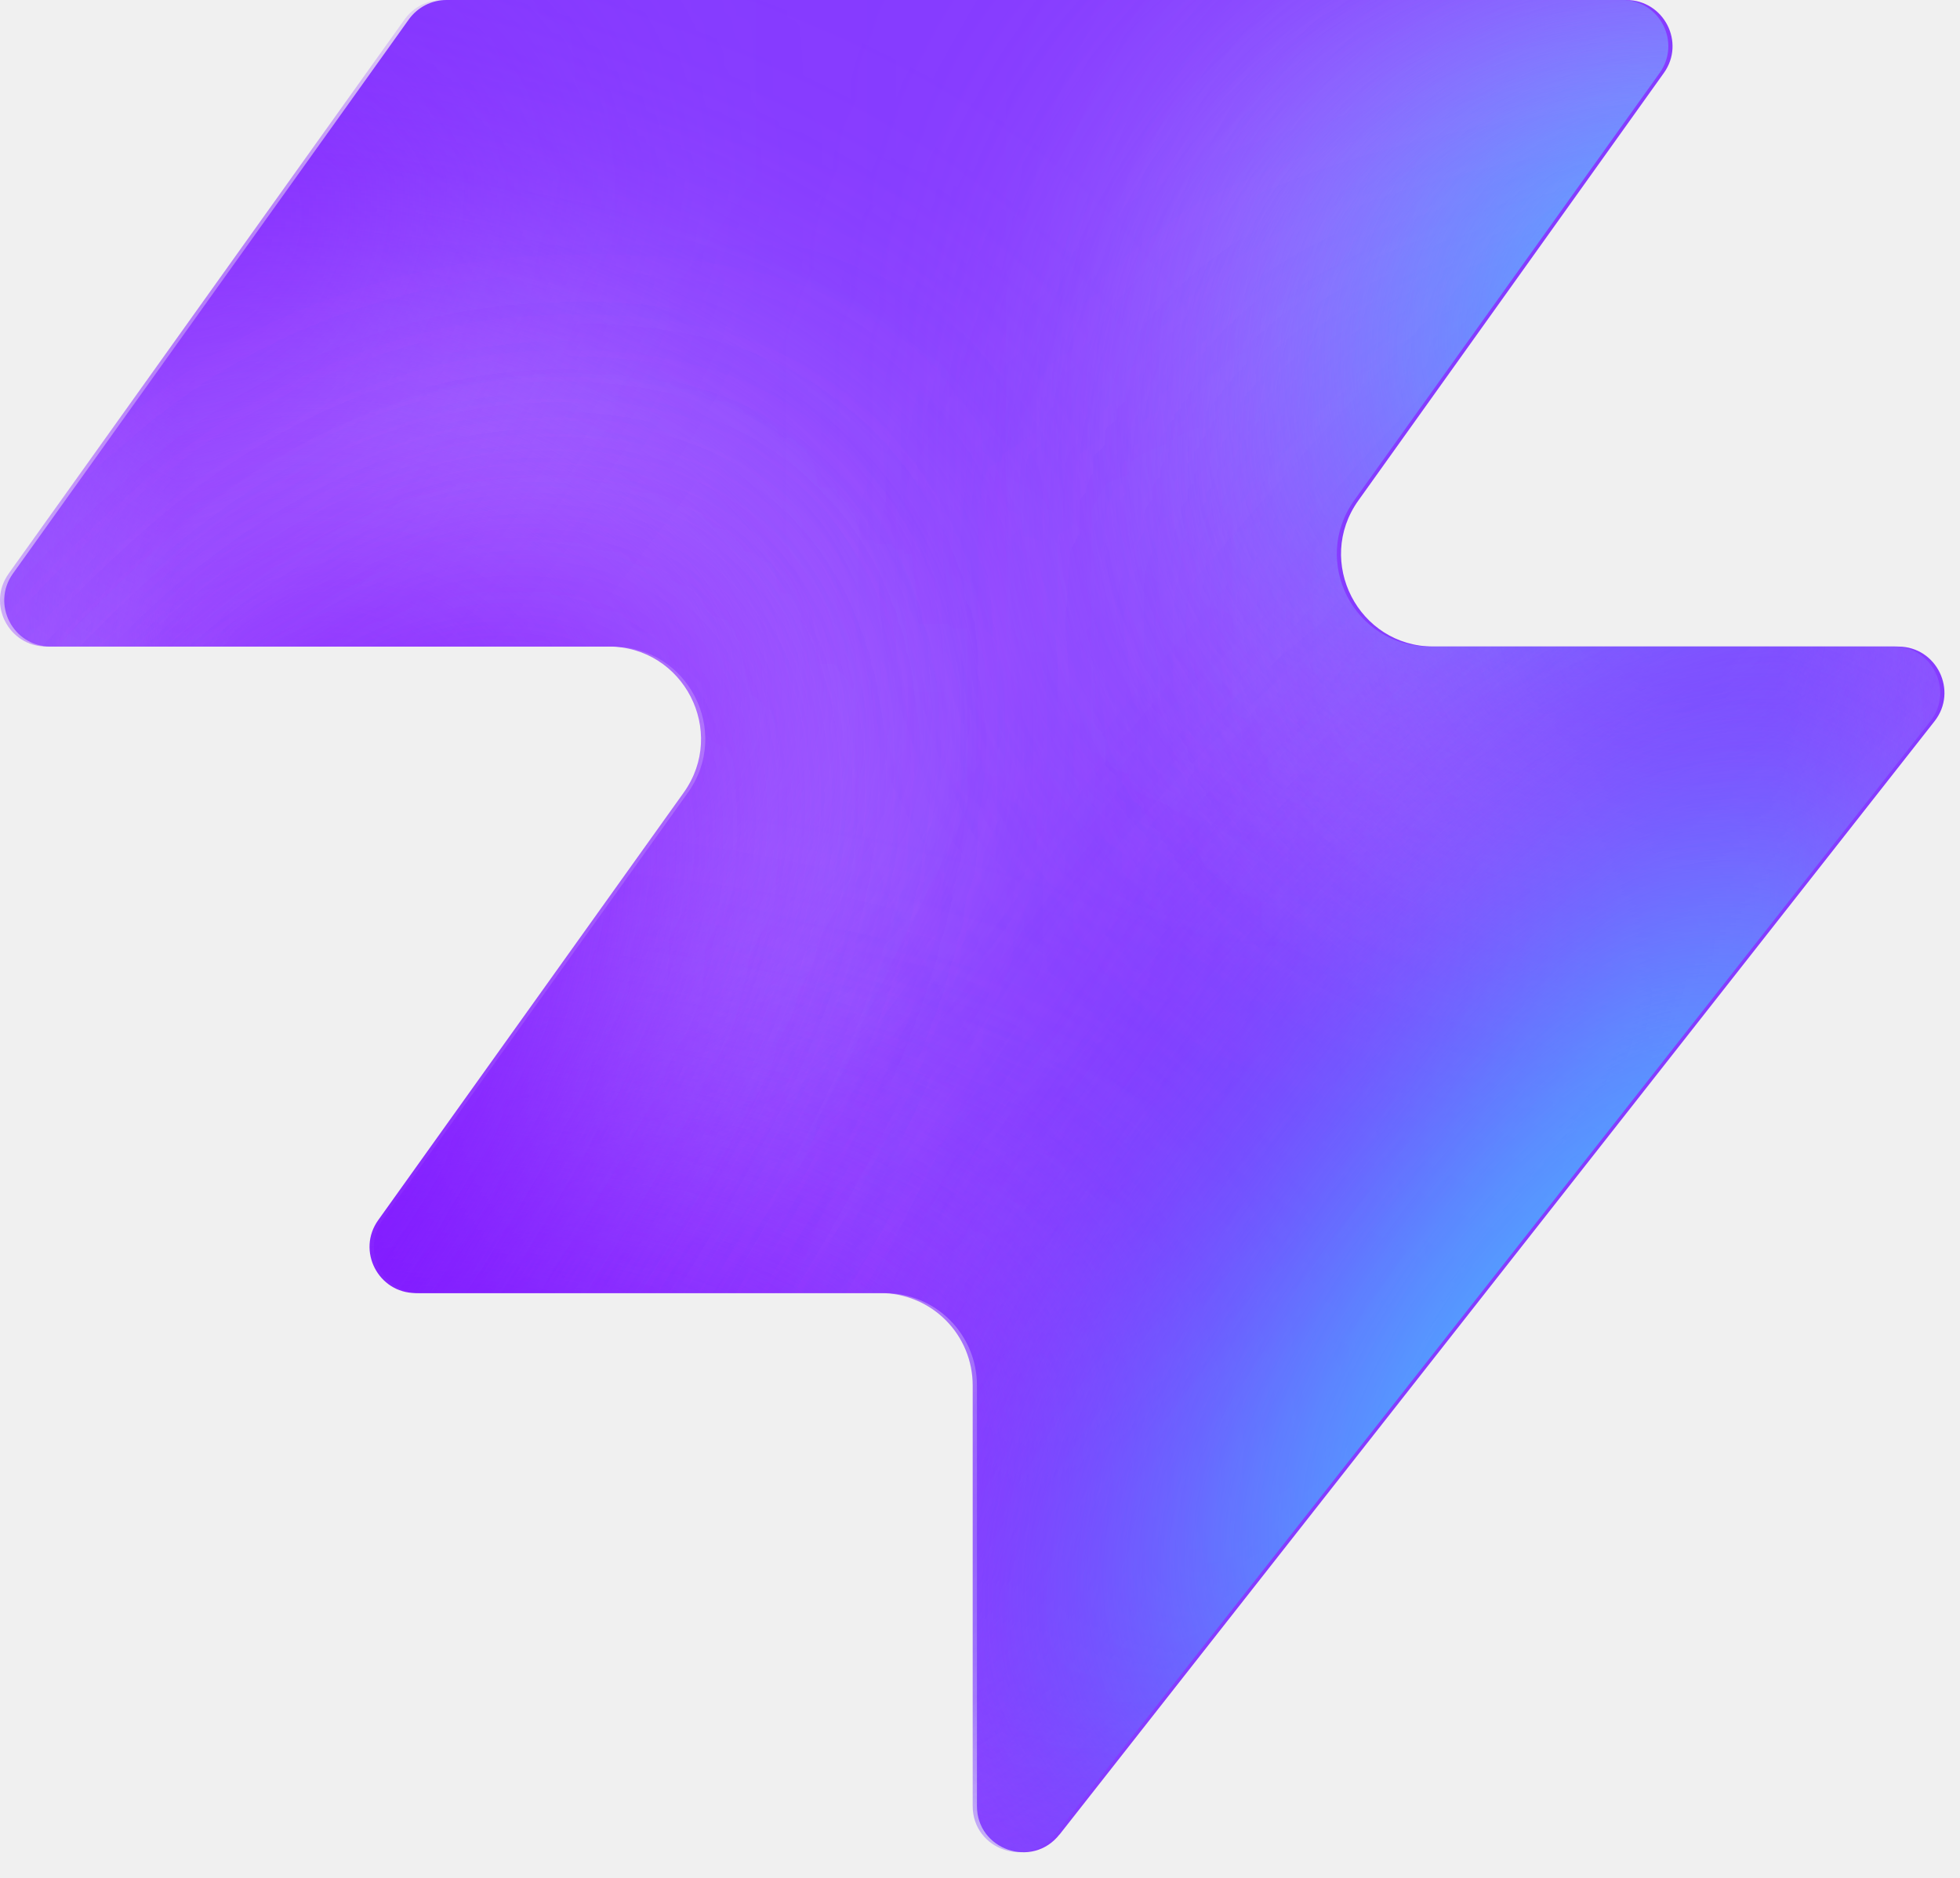
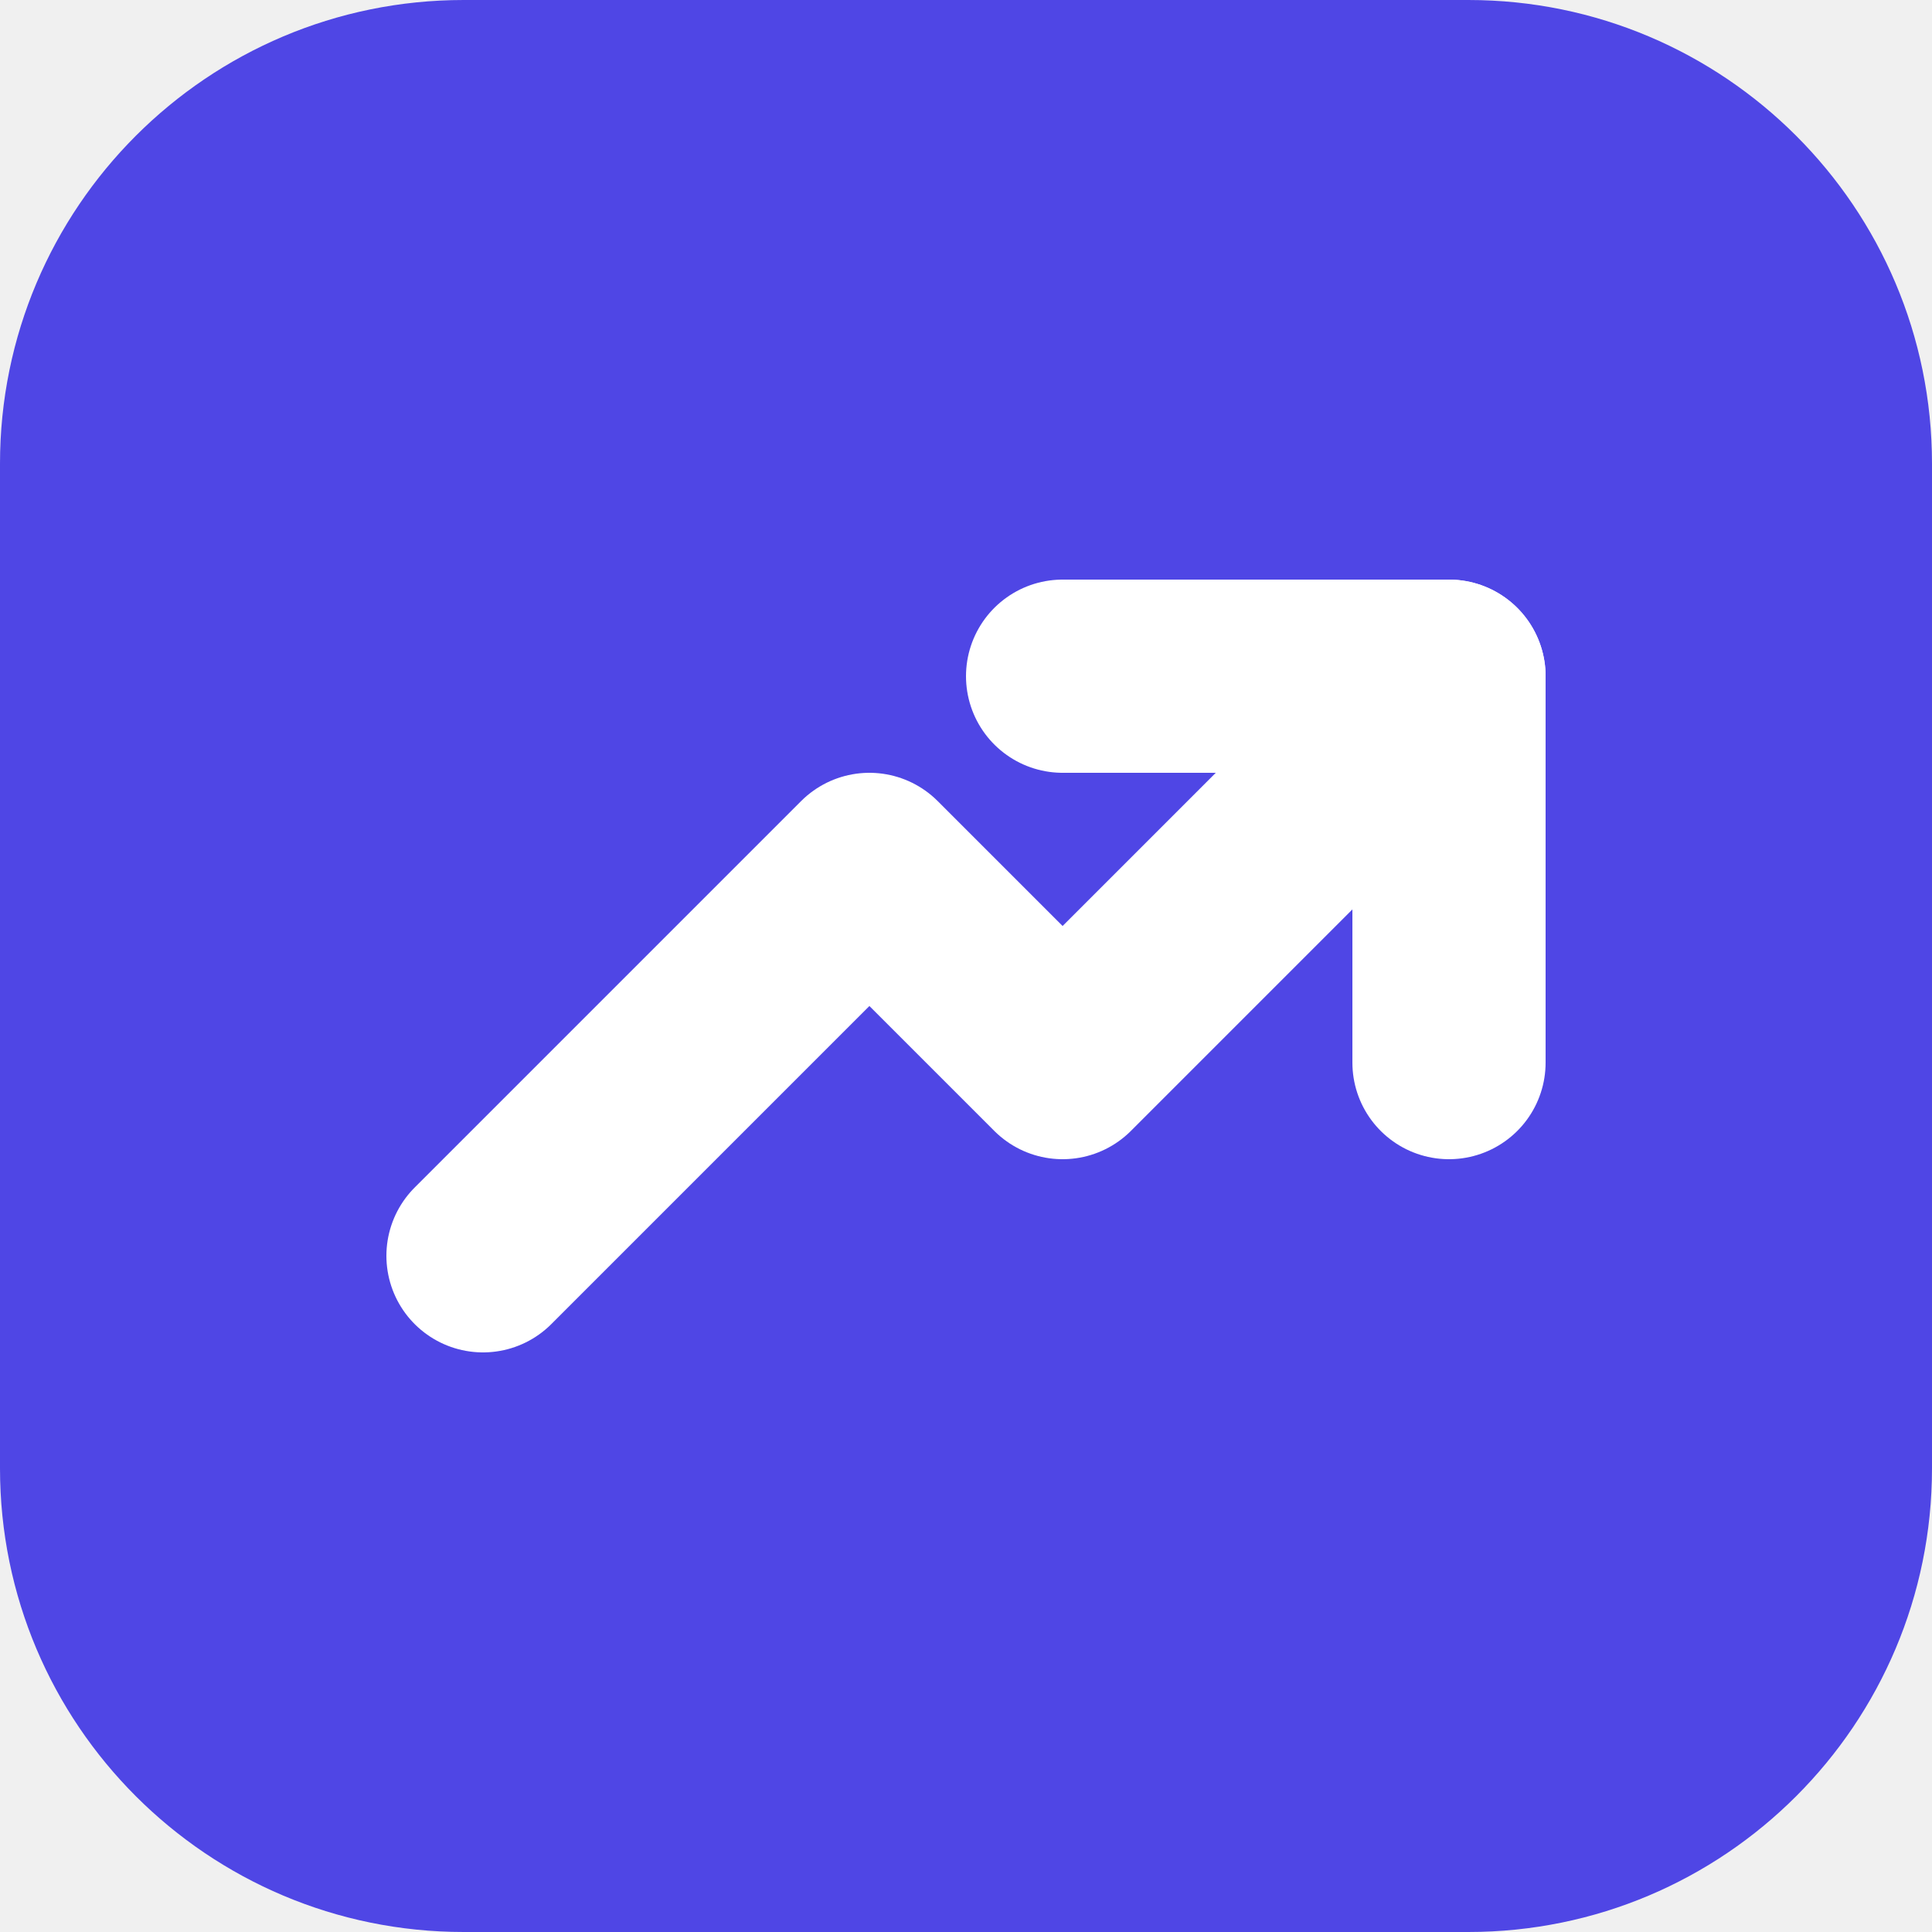
- <svg xmlns="http://www.w3.org/2000/svg" width="48" height="46" fill="none" viewBox="0 0 48 46">
-   <path fill="#863bff" d="M25.946 44.938c-.664.845-2.021.375-2.021-.698V33.937a2.26 2.26 0 0 0-2.262-2.262H10.287c-.92 0-1.456-1.04-.92-1.788l7.48-10.471c1.07-1.497 0-3.578-1.842-3.578H1.237c-.92 0-1.456-1.04-.92-1.788L10.013.474c.214-.297.556-.474.92-.474h28.894c.92 0 1.456 1.04.92 1.788l-7.48 10.471c-1.07 1.498 0 3.579 1.842 3.579h11.377c.943 0 1.473 1.088.89 1.83L25.947 44.94z" style="fill:#863bff;fill:color(display-p3 .525 .23 1);fill-opacity:1" />
-   <mask id="a" width="48" height="46" x="0" y="0" maskUnits="userSpaceOnUse" style="mask-type:alpha">
-     <path fill="#000" d="M25.842 44.938c-.664.844-2.021.375-2.021-.698V33.937a2.26 2.26 0 0 0-2.262-2.262H10.183c-.92 0-1.456-1.04-.92-1.788l7.48-10.471c1.07-1.498 0-3.579-1.842-3.579H1.133c-.92 0-1.456-1.04-.92-1.787L9.91.473c.214-.297.556-.474.92-.474h28.894c.92 0 1.456 1.04.92 1.788l-7.48 10.471c-1.07 1.498 0 3.578 1.842 3.578h11.377c.943 0 1.473 1.088.89 1.832L25.843 44.94z" style="fill:#000;fill-opacity:1" />
-   </mask>
-   <g mask="url(#a)">
-     <g filter="url(#b)">
-       <ellipse cx="5.508" cy="14.704" fill="#ede6ff" rx="5.508" ry="14.704" style="fill:#ede6ff;fill:color(display-p3 .927 .903 1);fill-opacity:1" transform="matrix(.00324 1 1 -.00324 -4.47 31.516)" />
-     </g>
-     <g filter="url(#c)">
-       <ellipse cx="10.399" cy="29.851" fill="#ede6ff" rx="10.399" ry="29.851" style="fill:#ede6ff;fill:color(display-p3 .927 .903 1);fill-opacity:1" transform="matrix(.00324 1 1 -.00324 -39.328 7.883)" />
-     </g>
-     <g filter="url(#d)">
-       <ellipse cx="5.508" cy="30.487" fill="#7e14ff" rx="5.508" ry="30.487" style="fill:#7e14ff;fill:color(display-p3 .492 .077 1);fill-opacity:1" transform="rotate(89.814 -25.913 -14.639)scale(1 -1)" />
-     </g>
-     <g filter="url(#e)">
-       <ellipse cx="5.508" cy="30.599" fill="#7e14ff" rx="5.508" ry="30.599" style="fill:#7e14ff;fill:color(display-p3 .492 .077 1);fill-opacity:1" transform="rotate(89.814 -32.644 -3.334)scale(1 -1)" />
-     </g>
-     <g filter="url(#f)">
-       <ellipse cx="5.508" cy="30.599" fill="#7e14ff" rx="5.508" ry="30.599" style="fill:#7e14ff;fill:color(display-p3 .492 .077 1);fill-opacity:1" transform="matrix(.00324 1 1 -.00324 -34.34 30.47)" />
-     </g>
-     <g filter="url(#g)">
-       <ellipse cx="14.072" cy="22.078" fill="#ede6ff" rx="14.072" ry="22.078" style="fill:#ede6ff;fill:color(display-p3 .927 .903 1);fill-opacity:1" transform="rotate(93.35 24.506 48.493)scale(-1 1)" />
-     </g>
-     <g filter="url(#h)">
-       <ellipse cx="3.47" cy="21.501" fill="#7e14ff" rx="3.47" ry="21.501" style="fill:#7e14ff;fill:color(display-p3 .492 .077 1);fill-opacity:1" transform="rotate(89.009 28.708 47.59)scale(-1 1)" />
-     </g>
-     <g filter="url(#i)">
-       <ellipse cx="3.47" cy="21.501" fill="#7e14ff" rx="3.47" ry="21.501" style="fill:#7e14ff;fill:color(display-p3 .492 .077 1);fill-opacity:1" transform="rotate(89.009 28.708 47.59)scale(-1 1)" />
-     </g>
-     <g filter="url(#j)">
-       <ellipse cx=".387" cy="8.972" fill="#7e14ff" rx="4.407" ry="29.108" style="fill:#7e14ff;fill:color(display-p3 .492 .077 1);fill-opacity:1" transform="rotate(39.51 .387 8.972)" />
-     </g>
-     <g filter="url(#k)">
-       <ellipse cx="47.523" cy="-6.092" fill="#7e14ff" rx="4.407" ry="29.108" style="fill:#7e14ff;fill:color(display-p3 .492 .077 1);fill-opacity:1" transform="rotate(37.892 47.523 -6.092)" />
-     </g>
-     <g filter="url(#l)">
-       <ellipse cx="41.412" cy="6.333" fill="#47bfff" rx="5.971" ry="9.665" style="fill:#47bfff;fill:color(display-p3 .28 .748 1);fill-opacity:1" transform="rotate(37.892 41.412 6.333)" />
-     </g>
-     <g filter="url(#m)">
-       <ellipse cx="-1.879" cy="38.332" fill="#7e14ff" rx="4.407" ry="29.108" style="fill:#7e14ff;fill:color(display-p3 .492 .077 1);fill-opacity:1" transform="rotate(37.892 -1.88 38.332)" />
-     </g>
-     <g filter="url(#n)">
-       <ellipse cx="-1.879" cy="38.332" fill="#7e14ff" rx="4.407" ry="29.108" style="fill:#7e14ff;fill:color(display-p3 .492 .077 1);fill-opacity:1" transform="rotate(37.892 -1.88 38.332)" />
-     </g>
-     <g filter="url(#o)">
-       <ellipse cx="35.651" cy="29.907" fill="#7e14ff" rx="4.407" ry="29.108" style="fill:#7e14ff;fill:color(display-p3 .492 .077 1);fill-opacity:1" transform="rotate(37.892 35.651 29.907)" />
-     </g>
-     <g filter="url(#p)">
-       <ellipse cx="38.418" cy="32.4" fill="#47bfff" rx="5.971" ry="15.297" style="fill:#47bfff;fill:color(display-p3 .28 .748 1);fill-opacity:1" transform="rotate(37.892 38.418 32.4)" />
-     </g>
-   </g>
-   <defs>
-     <filter id="b" width="60.045" height="41.654" x="-19.77" y="16.149" color-interpolation-filters="sRGB" filterUnits="userSpaceOnUse">
-       <feFlood flood-opacity="0" result="BackgroundImageFix" />
-       <feBlend in="SourceGraphic" in2="BackgroundImageFix" result="shape" />
-       <feGaussianBlur result="effect1_foregroundBlur_2002_17158" stdDeviation="7.659" />
-     </filter>
-     <filter id="c" width="90.34" height="51.437" x="-54.613" y="-7.533" color-interpolation-filters="sRGB" filterUnits="userSpaceOnUse">
-       <feFlood flood-opacity="0" result="BackgroundImageFix" />
-       <feBlend in="SourceGraphic" in2="BackgroundImageFix" result="shape" />
-       <feGaussianBlur result="effect1_foregroundBlur_2002_17158" stdDeviation="7.659" />
-     </filter>
-     <filter id="d" width="79.355" height="29.4" x="-49.64" y="2.03" color-interpolation-filters="sRGB" filterUnits="userSpaceOnUse">
-       <feFlood flood-opacity="0" result="BackgroundImageFix" />
-       <feBlend in="SourceGraphic" in2="BackgroundImageFix" result="shape" />
-       <feGaussianBlur result="effect1_foregroundBlur_2002_17158" stdDeviation="4.596" />
-     </filter>
-     <filter id="e" width="79.579" height="29.4" x="-45.045" y="20.029" color-interpolation-filters="sRGB" filterUnits="userSpaceOnUse">
-       <feFlood flood-opacity="0" result="BackgroundImageFix" />
-       <feBlend in="SourceGraphic" in2="BackgroundImageFix" result="shape" />
-       <feGaussianBlur result="effect1_foregroundBlur_2002_17158" stdDeviation="4.596" />
-     </filter>
-     <filter id="f" width="79.579" height="29.4" x="-43.513" y="21.178" color-interpolation-filters="sRGB" filterUnits="userSpaceOnUse">
-       <feFlood flood-opacity="0" result="BackgroundImageFix" />
-       <feBlend in="SourceGraphic" in2="BackgroundImageFix" result="shape" />
-       <feGaussianBlur result="effect1_foregroundBlur_2002_17158" stdDeviation="4.596" />
-     </filter>
-     <filter id="g" width="74.749" height="58.852" x="15.756" y="-17.901" color-interpolation-filters="sRGB" filterUnits="userSpaceOnUse">
-       <feFlood flood-opacity="0" result="BackgroundImageFix" />
-       <feBlend in="SourceGraphic" in2="BackgroundImageFix" result="shape" />
-       <feGaussianBlur result="effect1_foregroundBlur_2002_17158" stdDeviation="7.659" />
-     </filter>
-     <filter id="h" width="61.377" height="25.362" x="23.548" y="2.284" color-interpolation-filters="sRGB" filterUnits="userSpaceOnUse">
-       <feFlood flood-opacity="0" result="BackgroundImageFix" />
-       <feBlend in="SourceGraphic" in2="BackgroundImageFix" result="shape" />
-       <feGaussianBlur result="effect1_foregroundBlur_2002_17158" stdDeviation="4.596" />
-     </filter>
-     <filter id="i" width="61.377" height="25.362" x="23.548" y="2.284" color-interpolation-filters="sRGB" filterUnits="userSpaceOnUse">
-       <feFlood flood-opacity="0" result="BackgroundImageFix" />
-       <feBlend in="SourceGraphic" in2="BackgroundImageFix" result="shape" />
-       <feGaussianBlur result="effect1_foregroundBlur_2002_17158" stdDeviation="4.596" />
-     </filter>
-     <filter id="j" width="56.045" height="63.649" x="-27.636" y="-22.853" color-interpolation-filters="sRGB" filterUnits="userSpaceOnUse">
-       <feFlood flood-opacity="0" result="BackgroundImageFix" />
-       <feBlend in="SourceGraphic" in2="BackgroundImageFix" result="shape" />
-       <feGaussianBlur result="effect1_foregroundBlur_2002_17158" stdDeviation="4.596" />
-     </filter>
-     <filter id="k" width="54.814" height="64.646" x="20.116" y="-38.415" color-interpolation-filters="sRGB" filterUnits="userSpaceOnUse">
-       <feFlood flood-opacity="0" result="BackgroundImageFix" />
-       <feBlend in="SourceGraphic" in2="BackgroundImageFix" result="shape" />
-       <feGaussianBlur result="effect1_foregroundBlur_2002_17158" stdDeviation="4.596" />
-     </filter>
-     <filter id="l" width="33.541" height="35.313" x="24.641" y="-11.323" color-interpolation-filters="sRGB" filterUnits="userSpaceOnUse">
-       <feFlood flood-opacity="0" result="BackgroundImageFix" />
-       <feBlend in="SourceGraphic" in2="BackgroundImageFix" result="shape" />
-       <feGaussianBlur result="effect1_foregroundBlur_2002_17158" stdDeviation="4.596" />
-     </filter>
-     <filter id="m" width="54.814" height="64.646" x="-29.286" y="6.009" color-interpolation-filters="sRGB" filterUnits="userSpaceOnUse">
-       <feFlood flood-opacity="0" result="BackgroundImageFix" />
-       <feBlend in="SourceGraphic" in2="BackgroundImageFix" result="shape" />
-       <feGaussianBlur result="effect1_foregroundBlur_2002_17158" stdDeviation="4.596" />
-     </filter>
-     <filter id="n" width="54.814" height="64.646" x="-29.286" y="6.009" color-interpolation-filters="sRGB" filterUnits="userSpaceOnUse">
-       <feFlood flood-opacity="0" result="BackgroundImageFix" />
-       <feBlend in="SourceGraphic" in2="BackgroundImageFix" result="shape" />
-       <feGaussianBlur result="effect1_foregroundBlur_2002_17158" stdDeviation="4.596" />
-     </filter>
-     <filter id="o" width="54.814" height="64.646" x="8.244" y="-2.416" color-interpolation-filters="sRGB" filterUnits="userSpaceOnUse">
-       <feFlood flood-opacity="0" result="BackgroundImageFix" />
-       <feBlend in="SourceGraphic" in2="BackgroundImageFix" result="shape" />
-       <feGaussianBlur result="effect1_foregroundBlur_2002_17158" stdDeviation="4.596" />
-     </filter>
-     <filter id="p" width="39.409" height="43.623" x="18.713" y="10.588" color-interpolation-filters="sRGB" filterUnits="userSpaceOnUse">
-       <feFlood flood-opacity="0" result="BackgroundImageFix" />
-       <feBlend in="SourceGraphic" in2="BackgroundImageFix" result="shape" />
-       <feGaussianBlur result="effect1_foregroundBlur_2002_17158" stdDeviation="4.596" />
-     </filter>
-   </defs>
+ <svg xmlns="http://www.w3.org/2000/svg" viewBox="0 0 100 100">
+   <rect width="100" height="100" rx="24" fill="#4f46e5" />
+   <path d="M 25 65 L 45 45 L 55 55 L 75 35" stroke="white" stroke-width="10" stroke-linecap="round" stroke-linejoin="round" fill="none" />
+   <path d="M 55 35 L 75 35 L 75 55" stroke="white" stroke-width="10" stroke-linecap="round" stroke-linejoin="round" fill="none" />
</svg>
